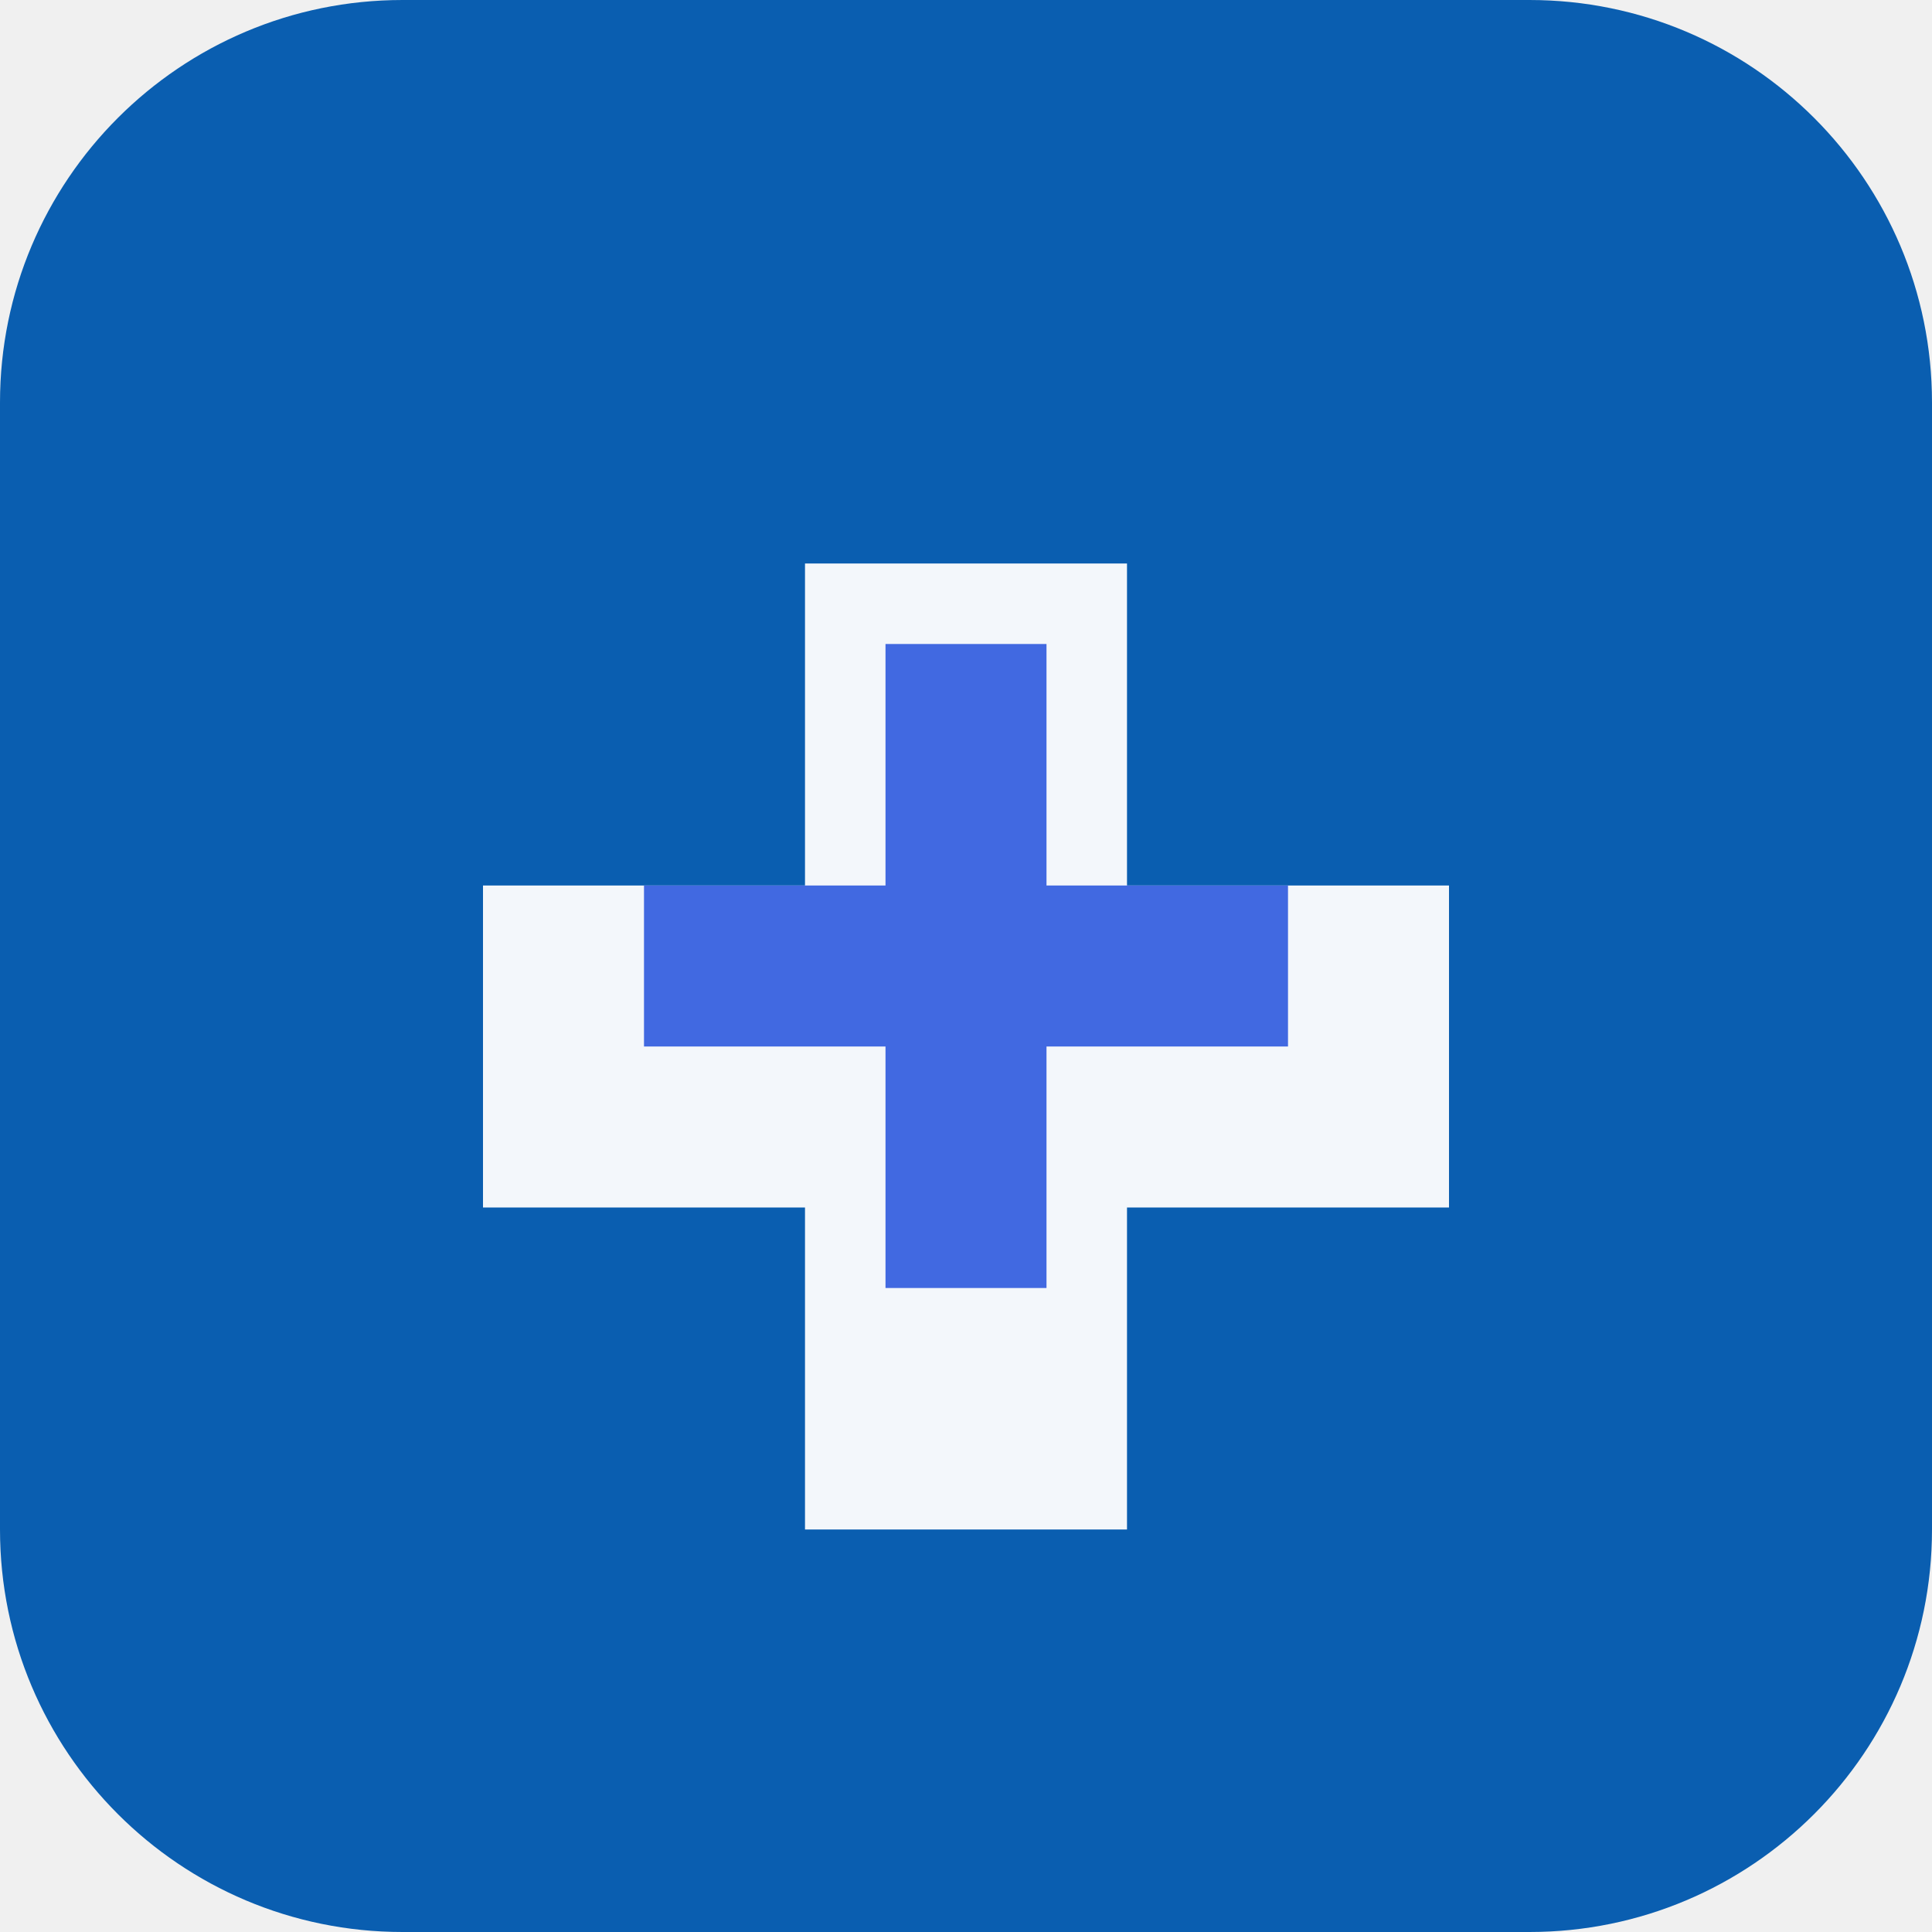
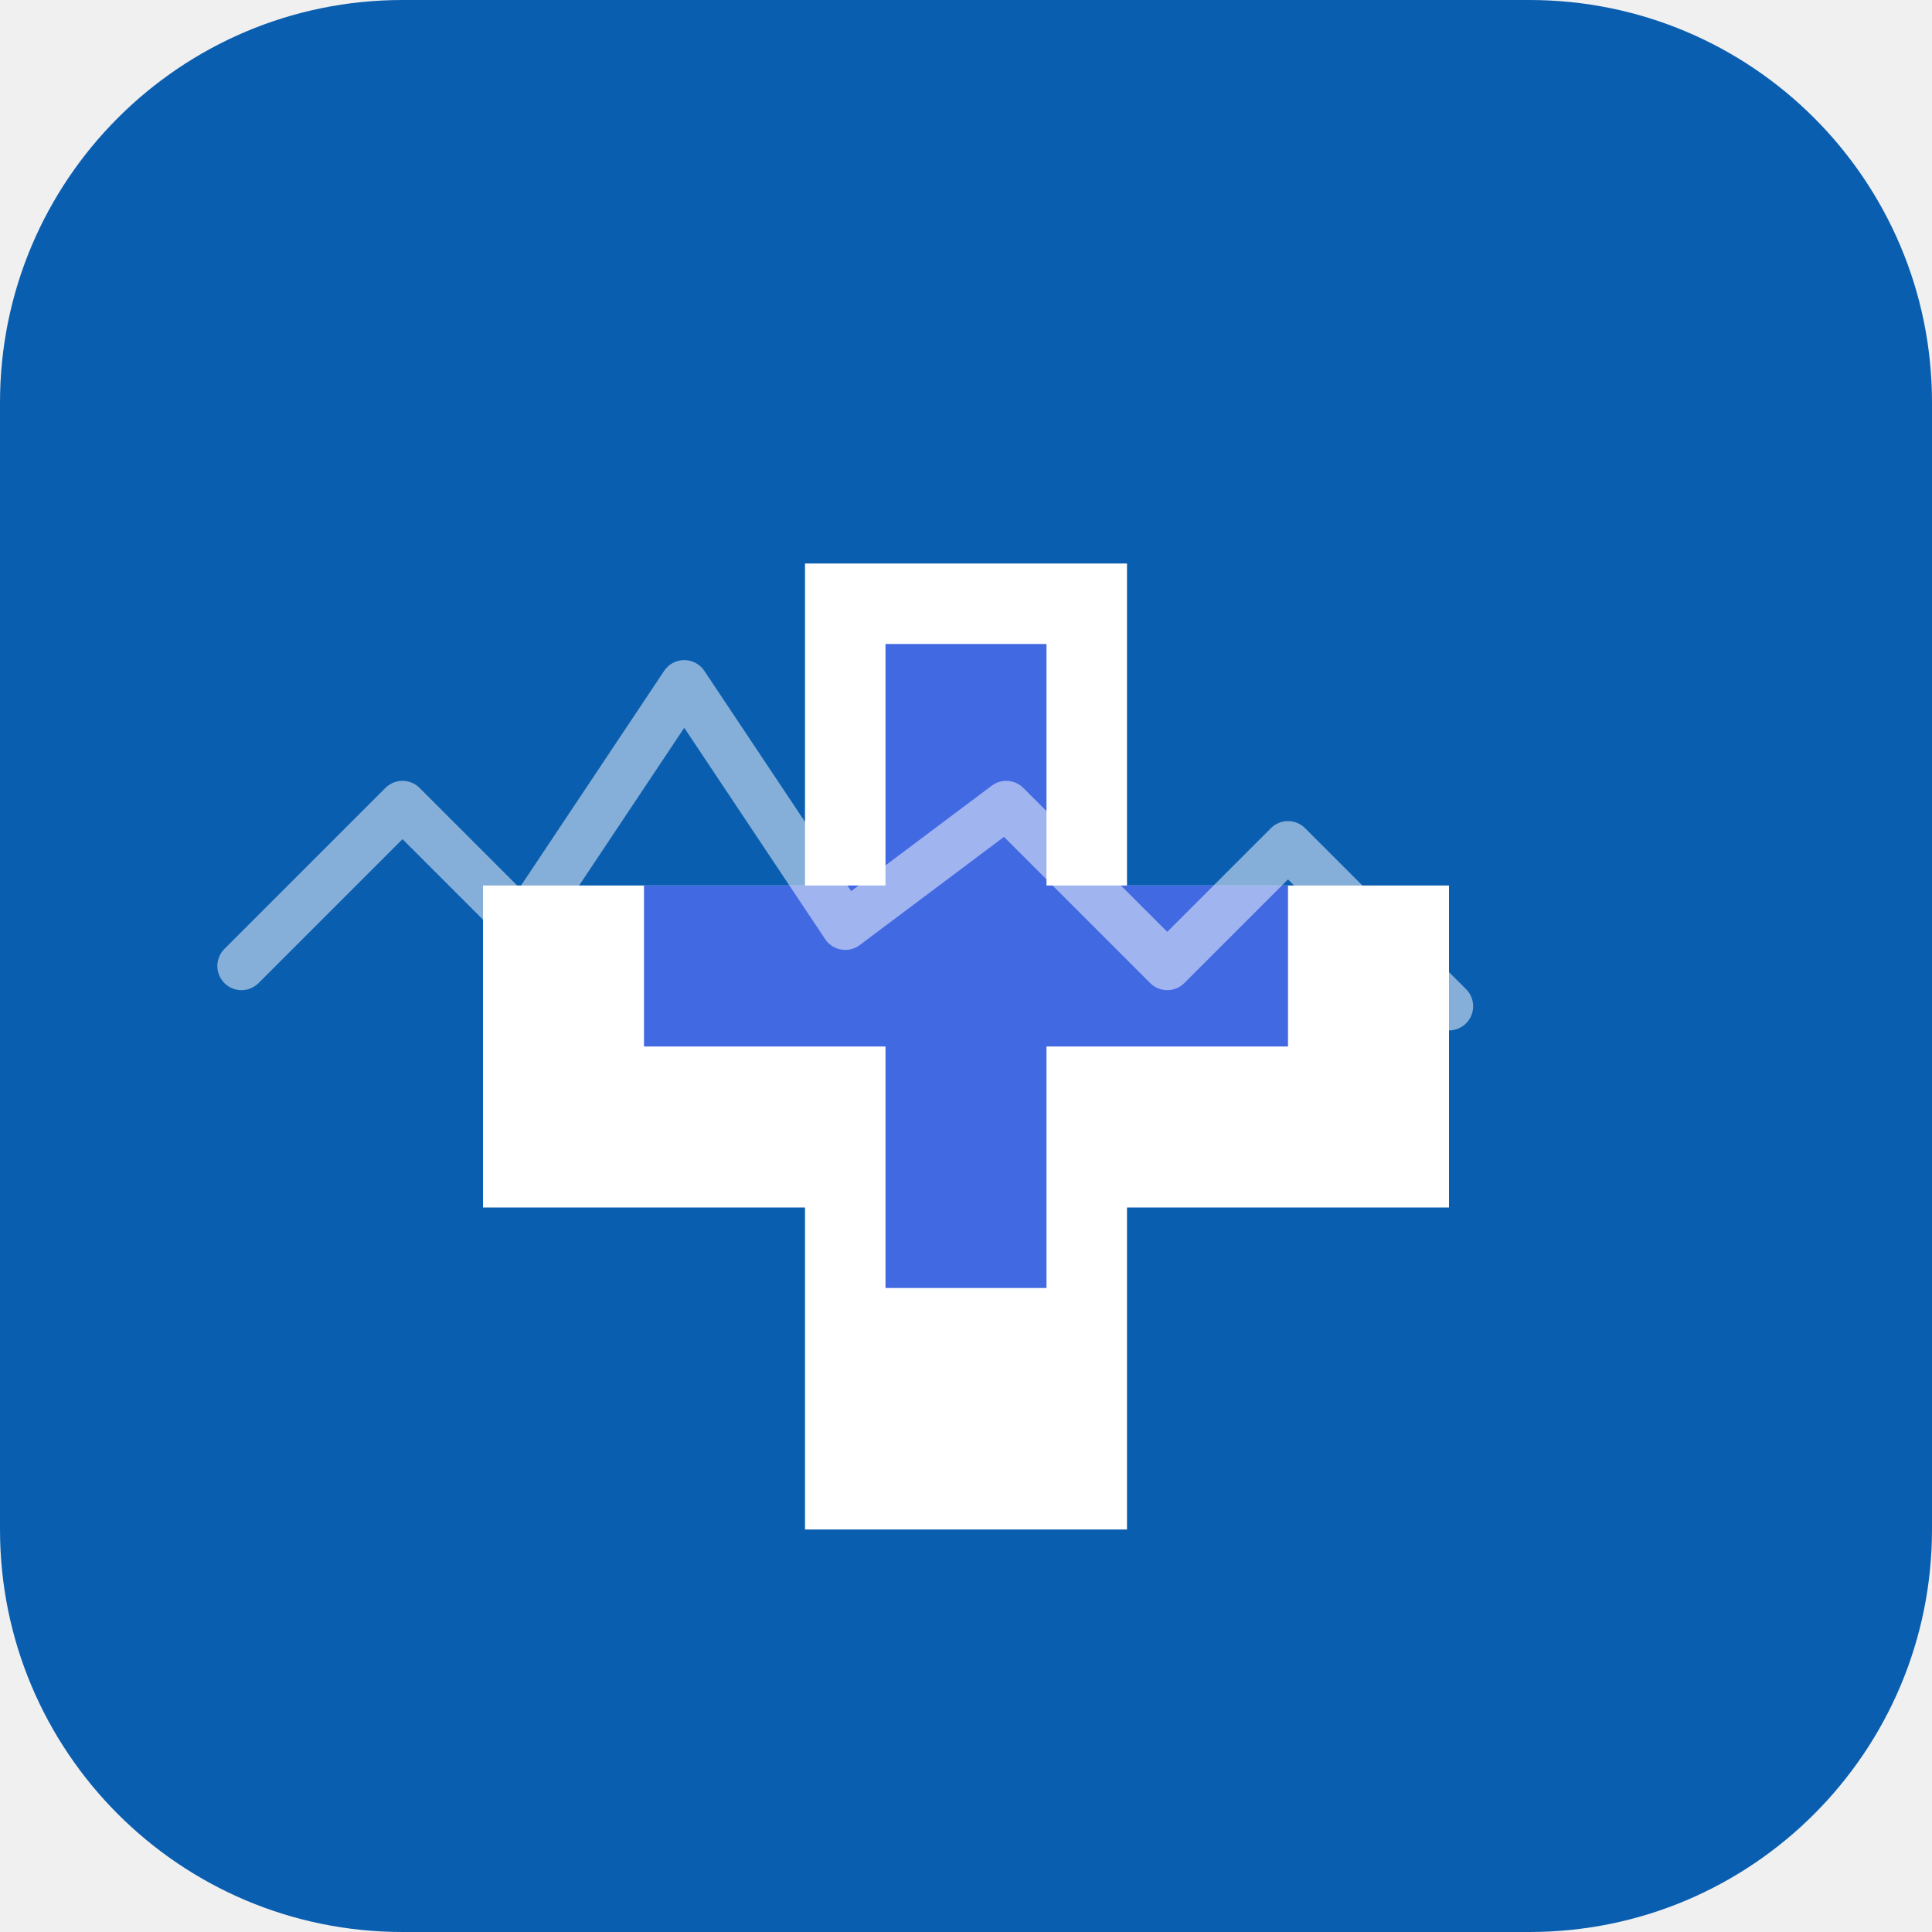
- <svg xmlns="http://www.w3.org/2000/svg" width="48" height="48" viewBox="0 0 48 48" fill="none">
+ <svg xmlns="http://www.w3.org/2000/svg" width="48" height="48" viewBox="0 0 48 48">
  <rect width="48" height="48" rx="10" fill="#0A5EB0" />
-   <path d="M20 14h8v8h8v8h-8v8h-8v-8h-8v-8h8v-8z" fill="#fff" opacity="0.95" />
+   <path d="M20 14h8v8h8v8h-8v8h-8v-8h-8v-8h8v-8z" fill="#fff" />
  <path d="M22 16h4v6h6v4h-6v6h-4v-6h-6v-4h6v-6z" fill="#4169E1" />
+   <path d="M6 24l4-4 3 3 4-6 4 6 4-3 4 4 3-3 4 4" stroke="#fff" stroke-width="1.2" fill="none" opacity="0.5" stroke-linecap="round" stroke-linejoin="round" />
</svg>
